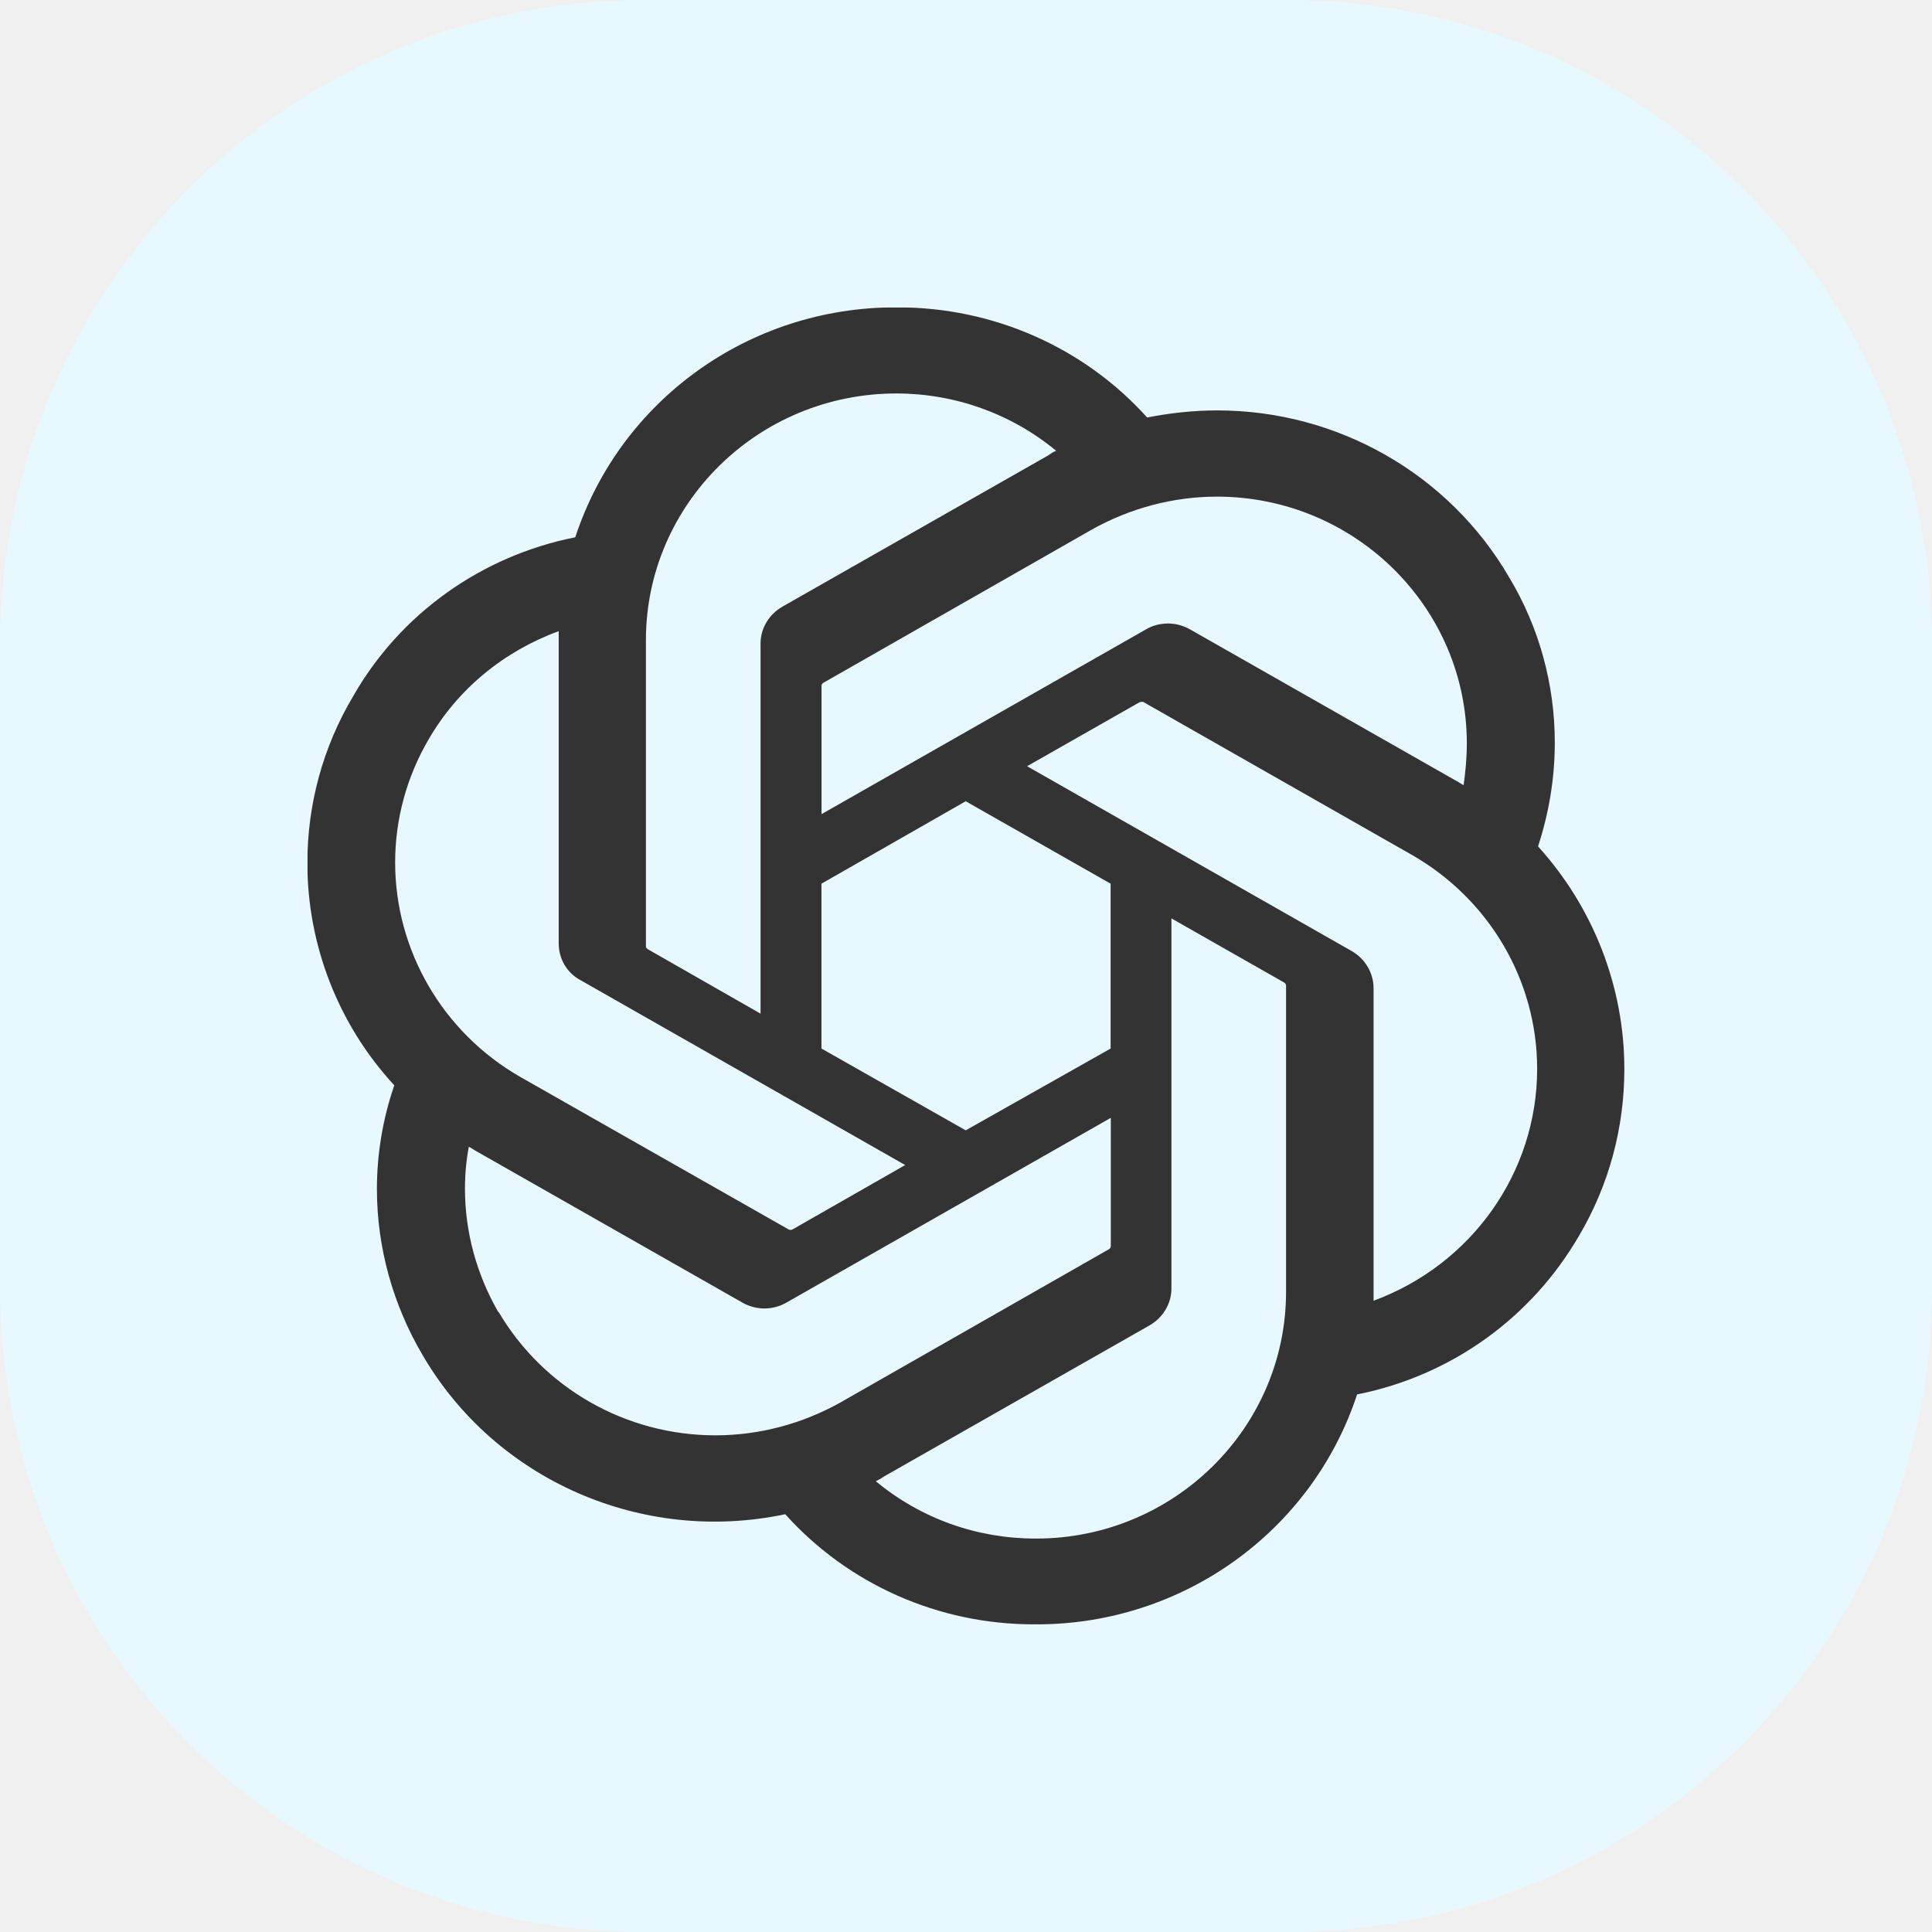
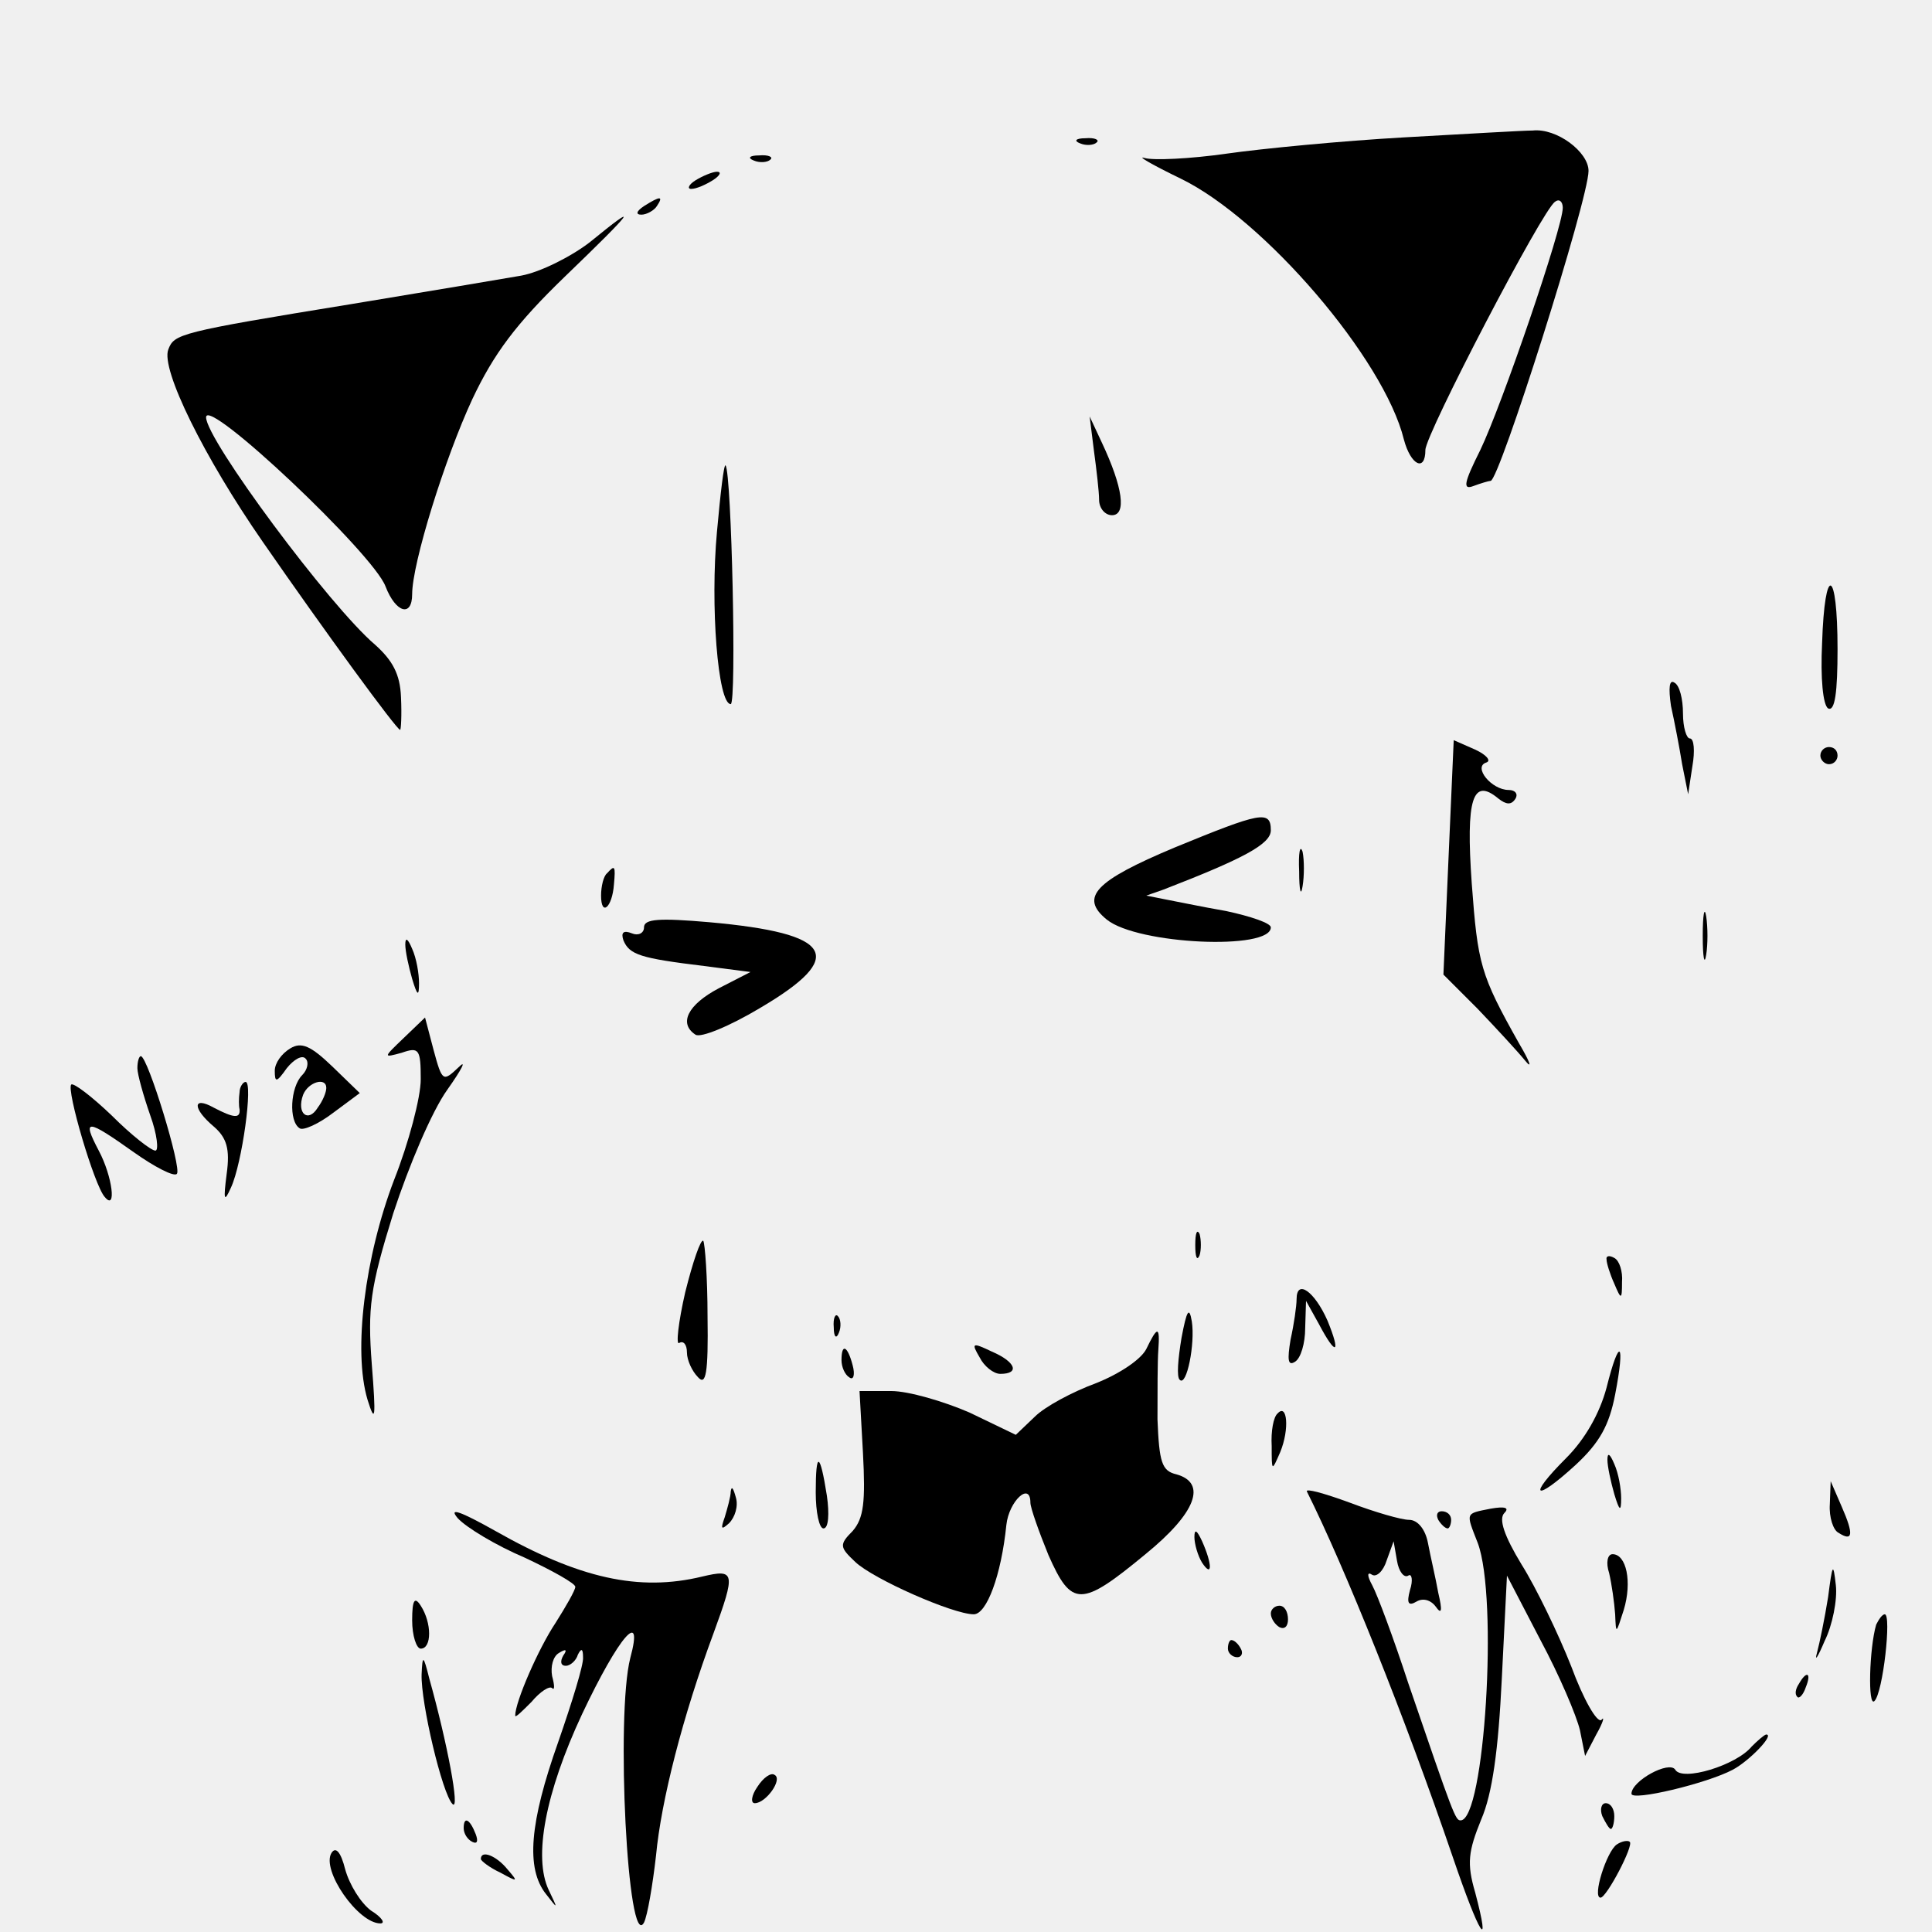
- <svg xmlns="http://www.w3.org/2000/svg" xmlns:xlink="http://www.w3.org/1999/xlink" width="30" height="30" fill="none" viewBox="0 0 30 30">
-   <defs>
-     <rect id="path_0" width="30" height="30" x="0" y="0" />
-     <rect id="path_1" width="20.455" height="20.455" x="0" y="0" />
-   </defs>
-   <g opacity="1" transform="translate(0 0) rotate(0 15 15)">
-     <rect width="30" height="30" x="0" y="0" fill="#E7F8FF" opacity="1" rx="10" transform="translate(0 0) rotate(0 15 15)" />
-     <mask id="bg-mask-0" fill="#fff">
-       <use xlink:href="#path_0" />
-     </mask>
-     <g mask="url(#bg-mask-0)">
-       <g opacity="1" transform="translate(4.772727 4.772727) rotate(0 10.22727 10.22727)">
-         <mask id="bg-mask-1" fill="#fff">
-           <use xlink:href="#path_1" />
-         </mask>
-         <g mask="url(#bg-mask-1)">
-           <path id="分组 1" fill-rule="evenodd" style="fill:#333" d="M19.11 8.37L19.11 8.37C19.28 7.85 19.37 7.31 19.37 6.76C19.37 5.86 19.13 4.97 18.66 4.19C17.73 2.59 16 1.6 14.13 1.6C13.76 1.6 13.4 1.64 13.04 1.71C12.06 0.62 10.65 0 9.17 0L9.14 0L9.13 0C6.86 0 4.86 1.44 4.16 3.57C2.7 3.86 1.44 4.76 0.71 6.04C0.24 6.83 0 7.72 0 8.63C0 9.9 0.48 11.14 1.35 12.08C1.17 12.6 1.08 13.15 1.08 13.69C1.08 14.6 1.33 15.49 1.79 16.27C2.92 18.21 5.2 19.21 7.42 18.74C8.4 19.83 9.8 20.45 11.28 20.45L11.31 20.45L11.33 20.45C13.59 20.45 15.6 19.01 16.3 16.88C17.76 16.59 19.01 15.69 19.75 14.41C20.21 13.63 20.45 12.74 20.45 11.83C20.45 10.55 19.97 9.32 19.11 8.37Z M8.947 18.158C8.907 18.188 8.867 18.208 8.827 18.228C9.527 18.808 10.397 19.118 11.307 19.118L11.317 19.118C13.457 19.118 15.197 17.398 15.197 15.288L15.197 10.528C15.197 10.508 15.177 10.488 15.157 10.478L13.417 9.488L13.417 15.238C13.417 15.468 13.287 15.688 13.077 15.808L8.947 18.158Z M8.277 17.005L12.447 14.625C12.466 14.615 12.476 14.595 12.476 14.575L12.476 14.575L12.476 12.585L7.437 15.455C7.227 15.575 6.967 15.575 6.757 15.455L2.627 13.105C2.587 13.085 2.537 13.045 2.507 13.035C2.467 13.245 2.447 13.465 2.447 13.685C2.447 14.355 2.627 15.015 2.967 15.605L2.967 15.595C3.667 16.785 4.947 17.515 6.337 17.515C7.017 17.515 7.687 17.335 8.277 17.005Z M3.903 5.168C3.903 5.128 3.903 5.068 3.903 5.028C3.053 5.338 2.333 5.928 1.883 6.708L1.883 6.708C1.543 7.288 1.363 7.948 1.363 8.618C1.363 9.988 2.103 11.258 3.303 11.948L7.473 14.318C7.493 14.328 7.513 14.328 7.533 14.318L9.283 13.318L4.243 10.448C4.033 10.338 3.903 10.118 3.903 9.878L3.903 9.878L3.903 5.168Z M17.156 8.505L12.976 6.125C12.956 6.125 12.936 6.125 12.916 6.135L11.176 7.125L16.216 9.995C16.426 10.115 16.556 10.335 16.556 10.575C16.556 10.575 16.556 10.575 16.556 10.575L16.556 15.425C18.076 14.865 19.096 13.435 19.096 11.825C19.096 10.455 18.356 9.195 17.156 8.505Z M8.014 5.829C7.994 5.839 7.984 5.859 7.984 5.879L7.984 5.879L7.984 7.869L13.024 4.999C13.124 4.939 13.244 4.909 13.364 4.909C13.484 4.909 13.594 4.939 13.704 4.999L17.834 7.349C17.874 7.369 17.914 7.399 17.954 7.419L17.954 7.419C17.984 7.209 18.004 6.989 18.004 6.769C18.004 4.659 16.264 2.939 14.124 2.939C13.444 2.939 12.774 3.119 12.184 3.449L8.014 5.829Z M9.147 1.337C6.997 1.337 5.257 3.057 5.257 5.167L5.257 9.927C5.257 9.947 5.277 9.957 5.287 9.967L7.037 10.967L7.037 5.227L7.037 5.217C7.037 4.987 7.167 4.767 7.377 4.647L11.507 2.297C11.547 2.267 11.597 2.237 11.627 2.227C10.927 1.647 10.047 1.337 9.147 1.337Z M7.983 11.509L10.223 12.779L12.473 11.509L12.473 8.949L10.223 7.669L7.983 8.949L7.983 11.509Z" opacity="1" transform="translate(0 0) rotate(0 10.22727 10.22727)" />
-         </g>
-       </g>
-     </g>
+ <svg xmlns="http://www.w3.org/2000/svg" version="1.0" width="225pt" height="225pt" viewBox="0 0 225 225" preserveAspectRatio="xMidYMid meet">
+   <g transform="translate(0,225) scale(0.1,-0.1)" fill="#000000" stroke="none">
+     <path d="M1635 2090 c-71 -4 -165 -13 -207 -19 -42 -6 -85 -8 -95 -5 -10 3 9 -8 42 -24 97 -47 237 -210 260 -304 8 -30 25 -38 25 -12 0 18 137 281 151 289 5 4 9 0 9 -7 0 -23 -71 -230 -96 -282 -19 -38 -21 -47 -8 -42 8 3 18 6 20 6 10 0 114 328 114 361 0 22 -37 50 -65 47 -11 0 -78 -4 -150 -8z" />
+     <path d="M1258 2083 c7 -3 16 -2 19 1 4 3 -2 6 -13 5 -11 0 -14 -3 -6 -6z" />
+     <path d="M878 2063 c7 -3 16 -2 19 1 4 3 -2 6 -13 5 -11 0 -14 -3 -6 -6z" />
+     <path d="M810 2040 c-8 -5 -10 -10 -5 -10 6 0 17 5 25 10 8 5 11 10 5 10 -5 0 -17 -5 -25 -10z" />
+     <path d="M750 2010 c-9 -6 -10 -10 -3 -10 6 0 15 5 18 10 8 12 4 12 -15 0z" />
+     <path d="M687 1968 c-22 -17 -58 -35 -80 -39 -23 -4 -112 -19 -197 -33 -203 -33 -207 -35 -214 -53 -9 -23 42 -126 110 -224 72 -104 156 -219 160 -219 1 0 2 17 1 38 -1 27 -10 43 -30 61 -53 45 -197 239 -197 265 0 25 195 -159 209 -197 12 -31 31 -36 31 -9 0 36 38 158 70 227 25 53 51 88 108 143 81 78 89 89 29 40z" />
+     <path d="M1274 1725 c3 -22 6 -48 6 -57 0 -10 7 -18 15 -18 17 0 13 32 -12 85 l-14 30 5 -40z" />
+     <path d="M835 1631 c-8 -86 1 -201 16 -201 7 0 1 269 -6 278 -2 2 -6 -33 -10 -77z" />
+     <path d="M2122 1501 c-2 -41 1 -72 7 -76 8 -4 11 19 11 69 0 95 -15 100 -18 7z" />
+     <path d="M1946 1428 c4 -18 10 -49 13 -68 l7 -35 5 33 c3 17 2 32 -3 32 -4 0 -8 13 -8 29 0 17 -4 33 -10 36 -6 4 -7 -6 -4 -27z" />
+     <path d="M1687 1252 l-6 -137 40 -40 c21 -22 46 -49 55 -60 9 -11 6 -2 -7 20 -45 80 -48 92 -55 186 -7 99 1 124 31 99 9 -7 15 -8 20 0 3 5 0 10 -8 10 -20 0 -42 27 -26 32 6 2 0 9 -13 15 l-25 11 -6 -136z" />
+     <path d="M2120 1370 c0 -5 5 -10 10 -10 6 0 10 5 10 10 0 6 -4 10 -10 10 -5 0 -10 -4 -10 -10z" />
+     <path d="M1368 1263 c-93 -39 -111 -58 -79 -84 36 -29 191 -36 191 -9 0 5 -24 13 -52 19 -29 5 -62 12 -73 14 l-20 4 20 7 c93 36 125 53 125 69 0 24 -12 21 -112 -20z" />
+     <path d="M1513 1235 c0 -22 2 -30 4 -17 2 12 2 30 0 40 -3 9 -5 -1 -4 -23z" />
+     <path d="M707 1233 c-4 -3 -7 -15 -7 -26 0 -25 13 -14 15 13 2 22 1 23 -8 13z" />
+     <path d="M1983 1160 c0 -25 2 -35 4 -22 2 12 2 32 0 45 -2 12 -4 2 -4 -23z" />
+     <path d="M750 1170 c0 -7 -7 -10 -14 -7 -10 4 -13 1 -10 -8 7 -17 20 -21 94 -30 l54 -7 -37 -19 c-36 -19 -47 -41 -27 -54 6 -4 40 10 75 31 102 60 86 87 -59 100 -58 5 -76 4 -76 -6z" />
+     <path d="M472 1150 c0 -8 4 -26 8 -40 6 -20 8 -21 8 -5 0 11 -3 29 -8 40 -5 12 -8 14 -8 5z" />
+     <path d="M470 1041 c-24 -23 -24 -23 -2 -17 20 7 22 4 22 -31 0 -21 -14 -74 -31 -117 -34 -89 -48 -199 -31 -256 9 -29 10 -22 5 41 -5 66 -2 89 25 176 18 55 45 119 63 144 17 24 23 36 13 26 -18 -17 -19 -17 -29 20 l-10 38 -25 -24z" />
+     <path d="M338 1029 c-10 -6 -18 -17 -18 -26 0 -14 2 -14 14 3 8 10 18 16 22 11 4 -4 2 -13 -4 -19 -14 -14 -16 -54 -3 -62 4 -3 22 5 39 18 l31 23 -32 31 c-25 24 -36 29 -49 21z m42 -46 c0 -5 -4 -15 -10 -23 -11 -18 -25 -7 -17 15 6 15 27 21 27 8z" />
+     <path d="M160 1006 c0 -7 7 -32 15 -55 8 -22 10 -41 6 -41 -5 0 -28 18 -51 41 -23 22 -44 38 -47 36 -6 -6 27 -118 39 -131 14 -17 9 24 -7 54 -20 38 -14 37 41 -2 24 -17 47 -29 50 -25 6 6 -34 137 -42 137 -2 0 -4 -6 -4 -14z" />
+     <path d="M279 978 c-1 -7 -1 -16 0 -20 1 -11 -7 -10 -30 2 -25 14 -25 -1 0 -22 15 -13 19 -26 15 -55 -4 -31 -3 -34 5 -16 13 28 26 123 17 123 -3 0 -7 -6 -7 -12z" />
+     <path d="M1392 800 c0 -14 2 -19 5 -12 2 6 2 18 0 25 -3 6 -5 1 -5 -13z" />
+     <path d="M798 745 c-8 -35 -11 -62 -7 -59 5 3 9 -2 9 -11 0 -9 6 -22 13 -29 9 -10 12 4 11 71 0 45 -3 85 -5 88 -3 2 -12 -24 -21 -60z" />
+     <path d="M1871 783 c0 -4 4 -17 9 -28 8 -19 9 -19 9 2 1 12 -3 25 -9 28 -5 3 -10 3 -9 -2z" />
+     <path d="M1510 737 c0 -8 -3 -29 -7 -47 -4 -24 -3 -31 5 -26 7 4 12 22 12 39 l1 32 15 -27 c20 -38 26 -35 10 4 -15 34 -36 49 -36 25z" />
+     <path d="M1376 692 c-4 -24 -6 -46 -2 -49 8 -8 18 42 14 68 -3 18 -6 13 -12 -19z" />
+     <path d="M971 704 c0 -11 3 -14 6 -6 3 7 2 16 -1 19 -3 4 -6 -2 -5 -13z" />
+     <path d="M1335 679 c-6 -12 -31 -29 -59 -40 -27 -10 -59 -27 -71 -39 l-22 -21 -54 26 c-30 13 -71 25 -91 25 l-37 0 4 -72 c3 -57 1 -76 -12 -91 -16 -16 -15 -19 3 -36 21 -20 114 -61 138 -61 15 0 32 45 38 104 3 28 28 51 28 26 0 -6 10 -34 21 -61 27 -61 38 -61 113 1 59 48 72 83 36 93 -17 4 -20 14 -22 64 0 32 0 68 1 81 2 28 -1 28 -14 1z" />
+     <path d="M1141 669 c5 -10 16 -19 24 -19 23 0 18 14 -10 26 -23 11 -24 10 -14 -7z" />
+     <path d="M980 666 c0 -8 4 -17 9 -20 5 -4 7 3 4 14 -6 23 -13 26 -13 6z" />
+     <path d="M1871 634 c-8 -30 -25 -60 -47 -82 -46 -46 -37 -52 11 -8 28 26 39 46 46 82 12 62 5 68 -10 8z" />
+     <path d="M1488 604 c-5 -4 -8 -21 -7 -38 0 -30 0 -30 10 -7 11 27 8 57 -3 45z" />
+     <path d="M1872 550 c0 -8 4 -26 8 -40 6 -20 8 -21 8 -5 0 11 -3 29 -8 40 -5 12 -8 14 -8 5z" />
+     <path d="M950 512 c0 -23 4 -42 9 -42 6 0 7 17 4 38 -8 51 -13 53 -13 4z" />
+     <path d="M851 513 c0 -6 -4 -20 -7 -30 -5 -14 -4 -15 5 -7 7 7 11 20 8 30 -3 11 -5 14 -6 7z" />
+     <path d="M1522 513 c44 -88 114 -262 170 -426 31 -91 45 -113 26 -41 -10 34 -8 48 7 85 13 30 20 81 24 164 l6 120 39 -75 c22 -41 42 -88 46 -105 l6 -30 13 25 c8 14 10 22 6 17 -5 -4 -21 24 -35 62 -15 38 -41 92 -58 119 -20 33 -27 53 -20 60 6 6 1 8 -16 5 -30 -6 -29 -4 -15 -40 24 -64 8 -323 -20 -323 -6 0 -8 5 -61 160 -17 52 -36 103 -42 114 -6 11 -6 16 0 12 5 -3 13 4 17 17 l8 22 4 -23 c2 -12 8 -20 13 -17 4 3 6 -5 2 -17 -4 -15 -2 -19 8 -13 7 4 16 2 22 -6 7 -10 8 -5 3 16 -3 17 -9 42 -12 58 -3 16 -12 27 -22 27 -9 0 -40 9 -69 20 -30 11 -52 17 -50 13z" />
+     <path d="M2131 498 c-1 -15 4 -30 10 -33 17 -11 18 -2 4 30 l-13 30 -1 -27z" />
+     <path d="M533 482 c10 -11 45 -32 78 -46 32 -15 59 -30 59 -34 0 -4 -11 -23 -23 -42 -20 -30 -47 -92 -47 -108 0 -3 8 5 19 16 10 12 21 19 24 16 3 -3 3 3 0 14 -2 11 1 23 8 27 8 5 10 4 5 -3 -4 -7 -3 -12 3 -12 5 0 12 6 14 13 4 8 6 7 6 -3 1 -8 -13 -53 -29 -99 -33 -93 -38 -147 -14 -177 14 -18 14 -18 3 5 -18 38 -4 113 39 205 43 91 72 124 56 65 -17 -67 -3 -343 16 -308 4 8 10 43 14 78 6 64 31 162 67 259 26 71 25 75 -13 66 -74 -18 -144 -2 -241 53 -41 23 -55 28 -44 15z" />
+     <path d="M1675 480 c3 -5 8 -10 11 -10 2 0 4 5 4 10 0 6 -5 10 -11 10 -5 0 -7 -4 -4 -10z" />
+     <path d="M1391 460 c0 -8 4 -22 9 -30 12 -18 12 -2 0 25 -6 13 -9 15 -9 5z" />
+     <path d="M1874 418 c3 -13 6 -34 7 -48 1 -24 1 -23 10 5 10 33 3 65 -13 65 -6 0 -8 -10 -4 -22z" />
+     <path d="M2129 390 c-4 -25 -10 -54 -13 -65 -3 -11 1 -5 9 14 9 18 15 48 13 65 -3 27 -4 25 -9 -14z" />
+     <path d="M480 363 c0 -18 5 -33 10 -33 13 0 13 30 0 50 -7 11 -10 7 -10 -17z" />
+     <path d="M1480 371 c0 -6 5 -13 10 -16 6 -3 10 1 10 9 0 9 -4 16 -10 16 -5 0 -10 -4 -10 -9z" />
+     <path d="M2185 358 c-8 -27 -10 -97 -2 -89 10 10 20 101 12 101 -3 0 -7 -6 -10 -12z" />
+     <path d="M1430 330 c0 -5 5 -10 11 -10 5 0 7 5 4 10 -3 6 -8 10 -11 10 -2 0 -4 -4 -4 -10z" />
+     <path d="M491 300 c-1 -33 24 -139 36 -151 9 -9 -6 71 -27 146 -7 28 -8 28 -9 5z" />
+     <path d="M2095 289 c-4 -6 -5 -12 -2 -15 2 -3 7 2 10 11 7 17 1 20 -8 4z" />
+     <path d="M2040 216 c-18 -22 -81 -41 -89 -27 -7 11 -51 -13 -51 -28 0 -9 88 12 118 28 19 10 49 41 39 41 -2 0 -10 -7 -17 -14z" />
+     <path d="M882 169 c-7 -10 -8 -19 -3 -19 13 0 33 28 23 33 -4 3 -13 -3 -20 -14z" />
+     <path d="M1866 135 c4 -8 8 -15 10 -15 2 0 4 7 4 15 0 8 -4 15 -10 15 -5 0 -7 -7 -4 -15z" />
+     <path d="M540 121 c0 -6 4 -13 10 -16 6 -3 7 1 4 9 -7 18 -14 21 -14 7z" />
+     <path d="M1883 102 c-12 -8 -29 -62 -19 -62 7 0 39 61 34 65 -2 2 -9 1 -15 -3z" />
+     <path d="M386 92 c-12 -20 31 -82 57 -82 6 0 2 7 -11 15 -12 9 -25 30 -30 48 -5 20 -11 27 -16 19z" />
+     <path d="M560 85 c0 -2 10 -10 23 -16 20 -11 21 -11 8 4 -13 16 -31 23 -31 12z" />
  </g>
</svg>
